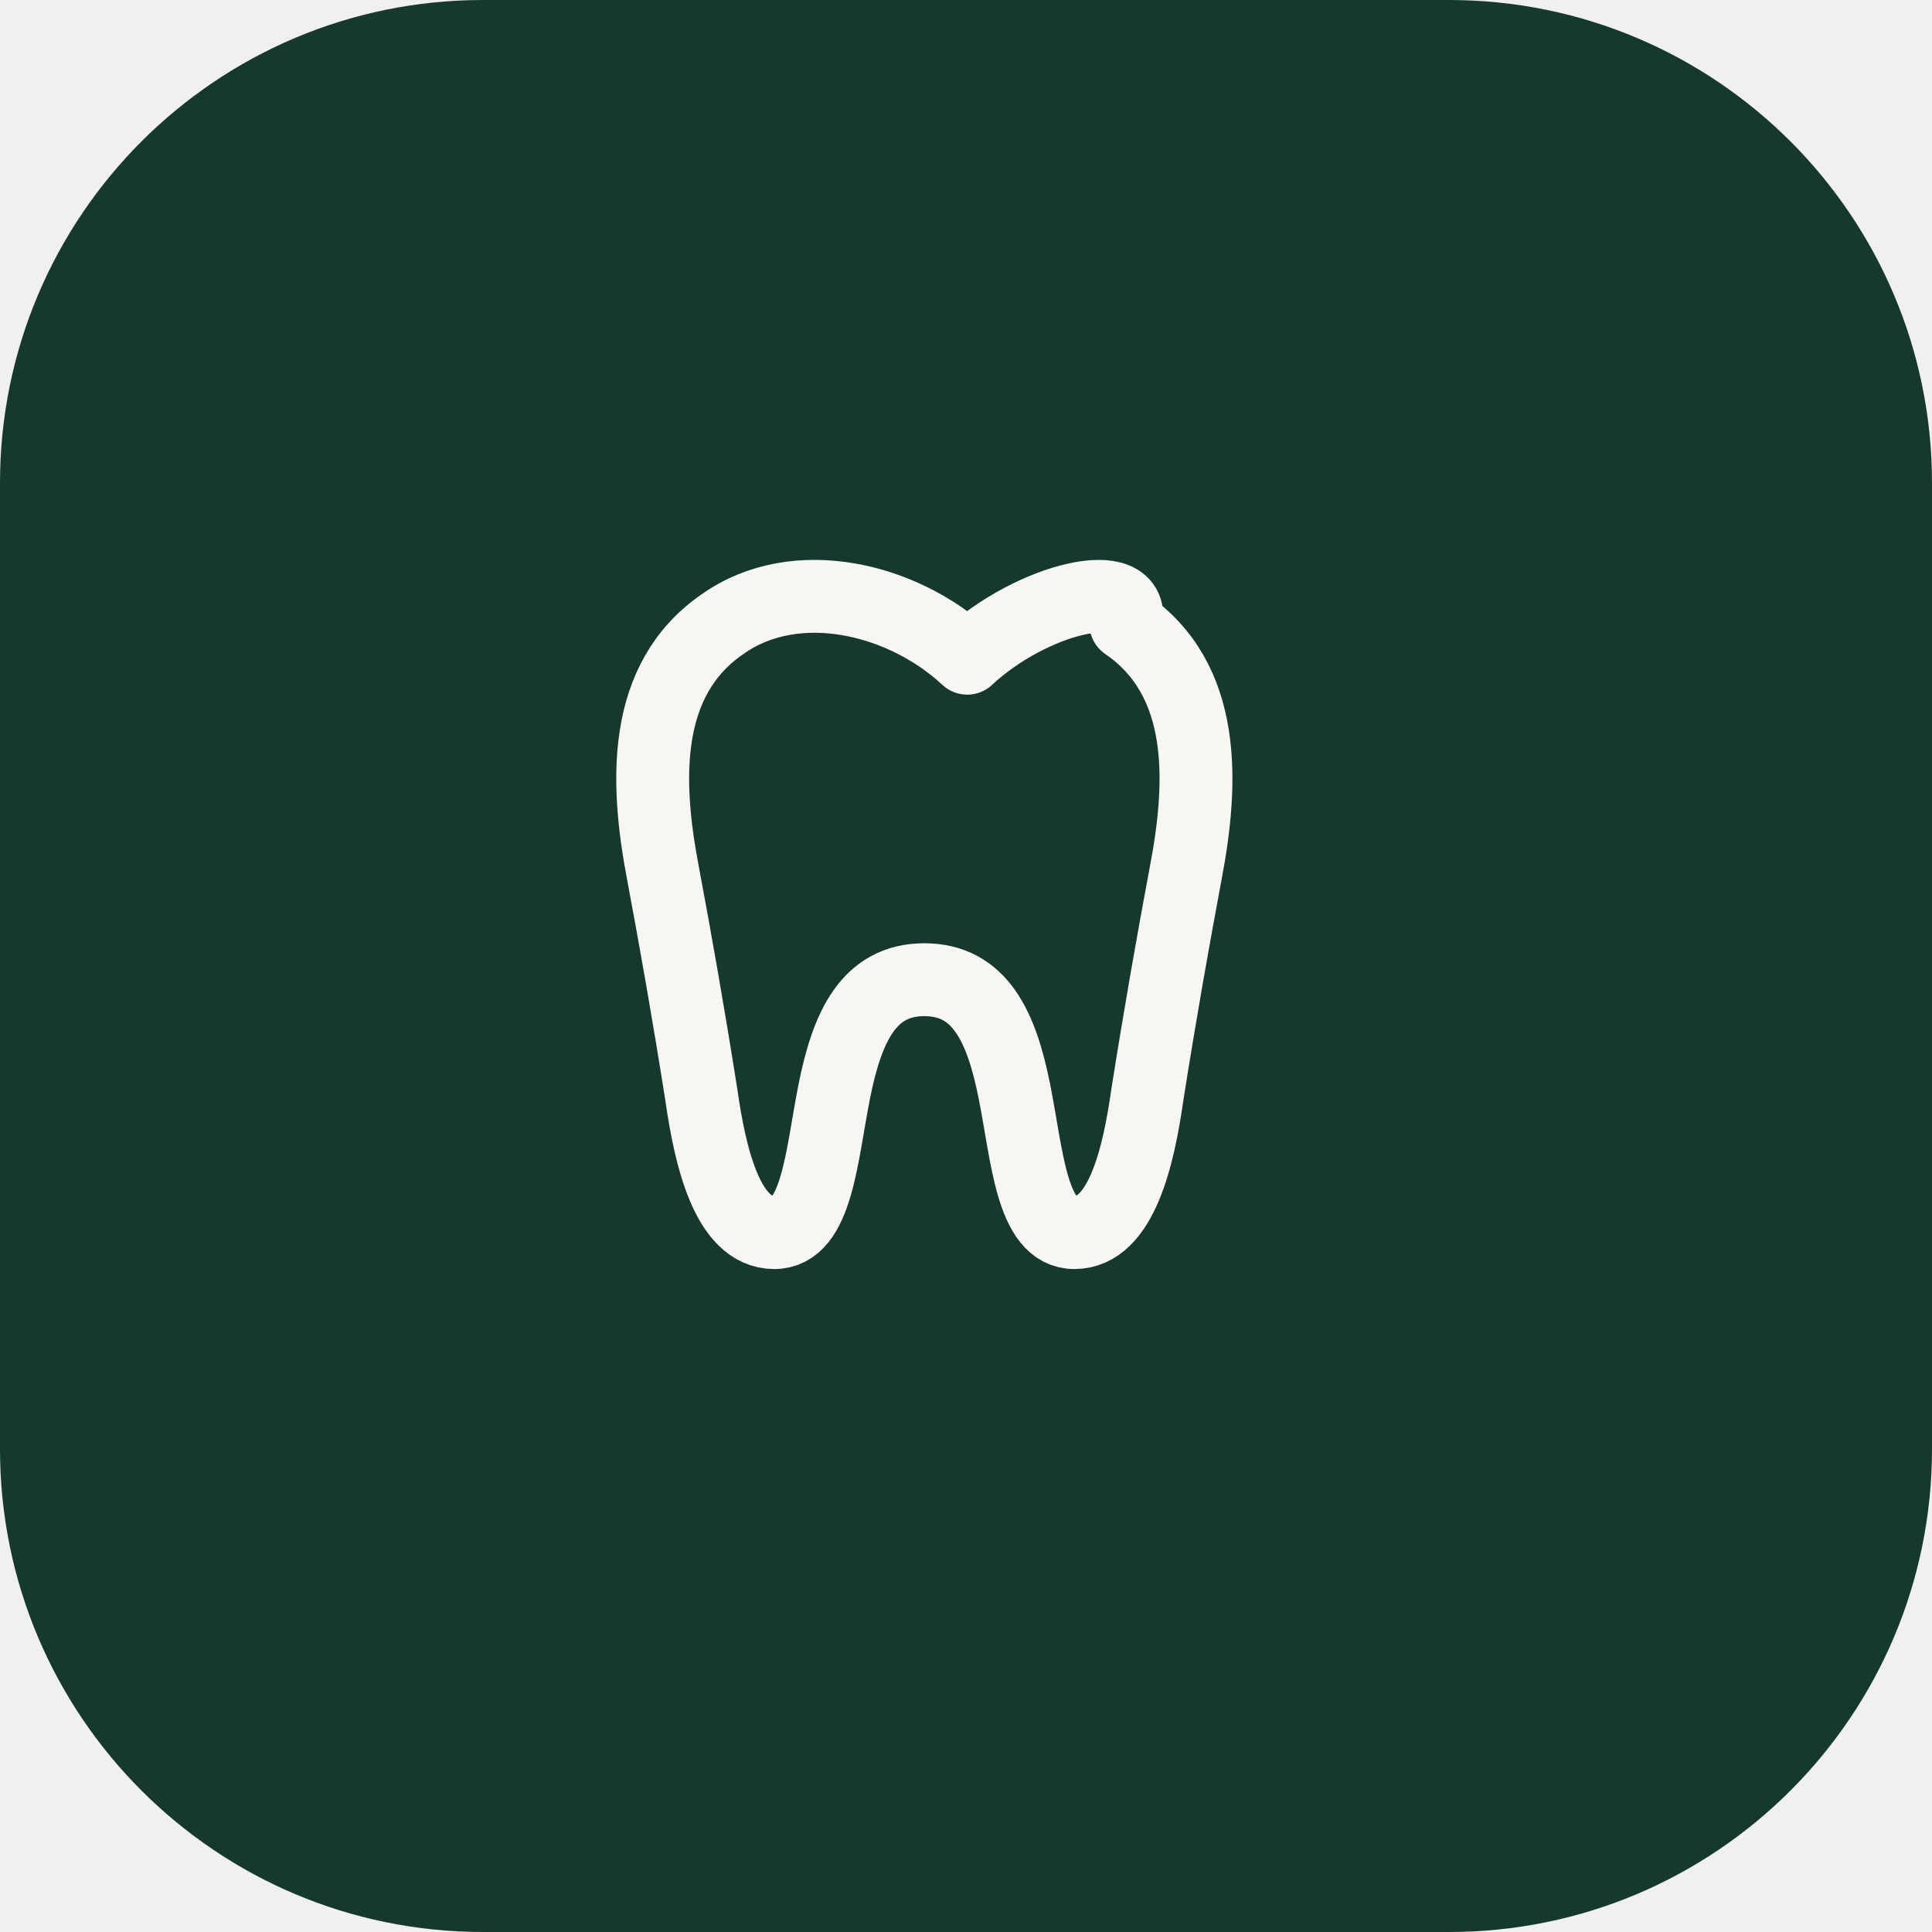
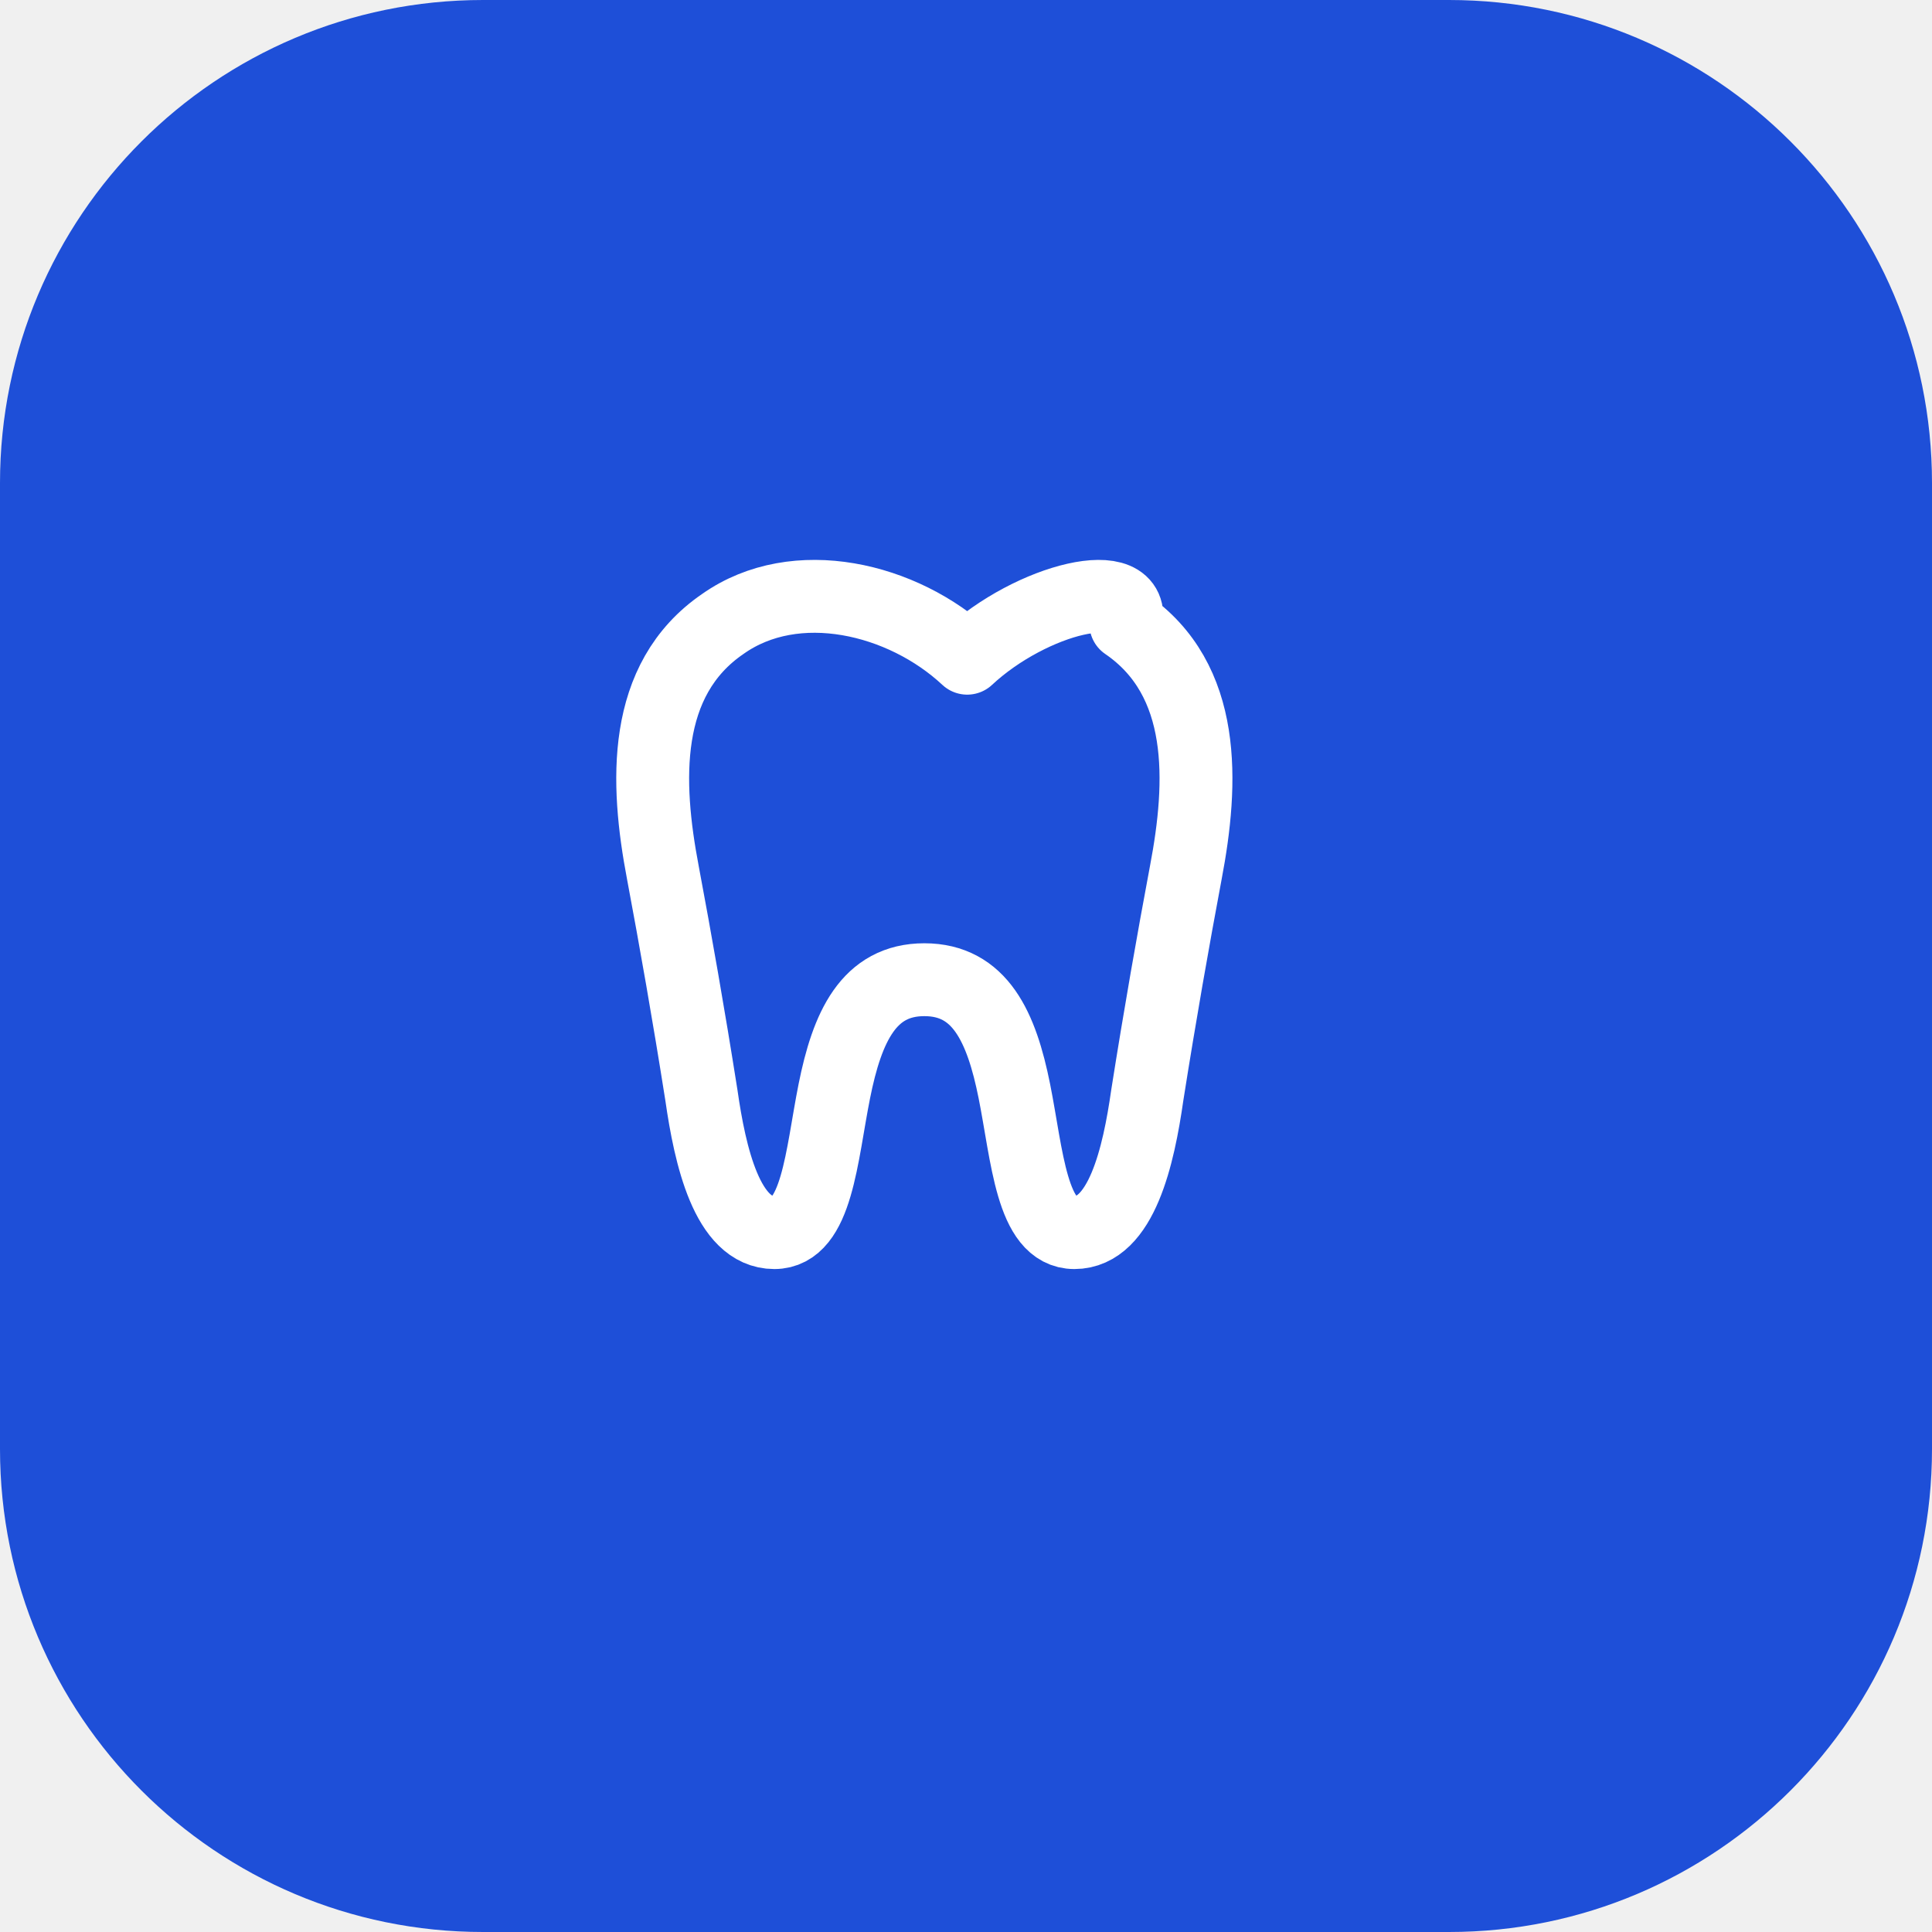
<svg xmlns="http://www.w3.org/2000/svg" viewBox="0 0 64 64">
-   <rect width="64" height="64" rx="16" fill="#17382f" />
-   <g transform="translate(15 13) scale(1.42)" fill="none" stroke="#f7f6f2" stroke-width="1.7" stroke-linecap="round" stroke-linejoin="round">
+   <rect width="64" height="64" rx="16" fill="#1e4fd8" />
+   <g transform="translate(15 13) scale(1.42)" fill="none" stroke="#ffffff" stroke-width="1.7" stroke-linecap="round" stroke-linejoin="round">
    <path d="M12 6.2C10.5 4.8 8 4.2 6.3 5.4 4.4 6.7 4.5 9.1 4.9 11.2c.3 1.6.6 3.3.9 5.2.2 1.4.6 3.2 1.7 3.2 1 0 1.1-1.8 1.4-3.3.3-1.5.8-2.6 2.1-2.6s1.8 1.1 2.1 2.6c.3 1.5.4 3.3 1.4 3.3 1.1 0 1.5-1.8 1.7-3.2.3-1.9.6-3.6.9-5.2.4-2.1.5-4.5-1.4-5.8C16 4.2 13.5 4.8 12 6.2Z" />
  </g>
</svg>
